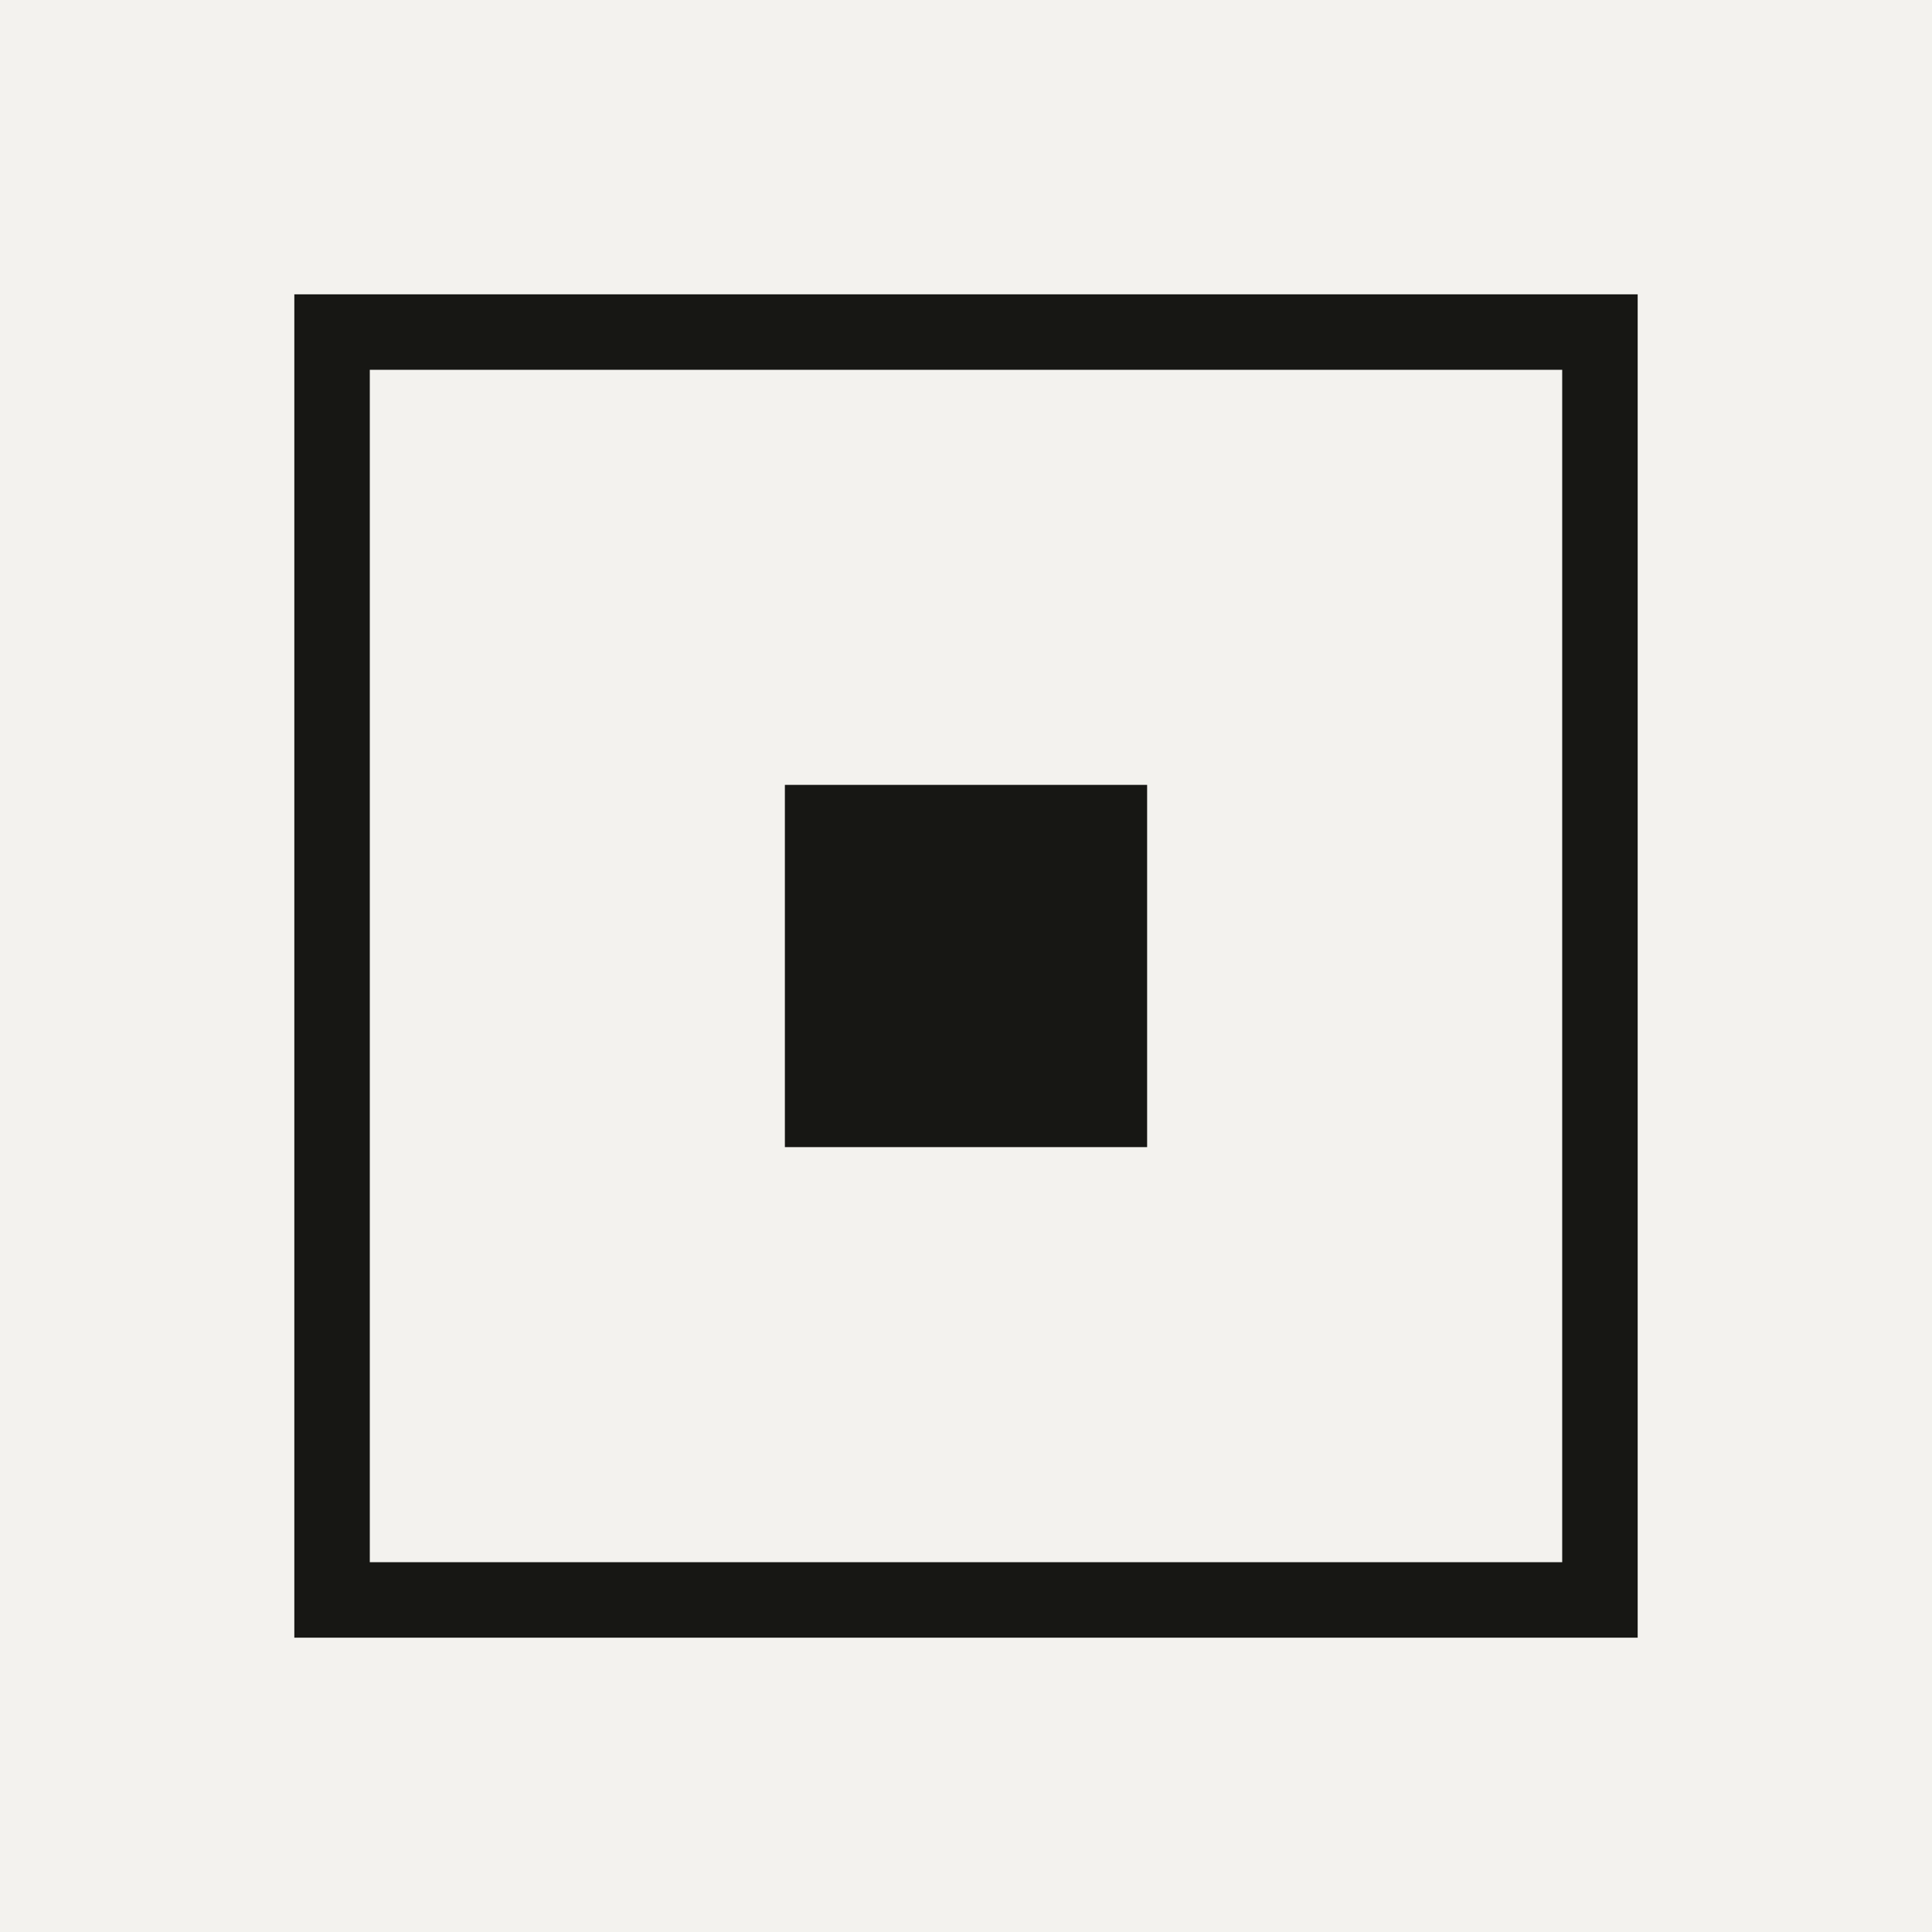
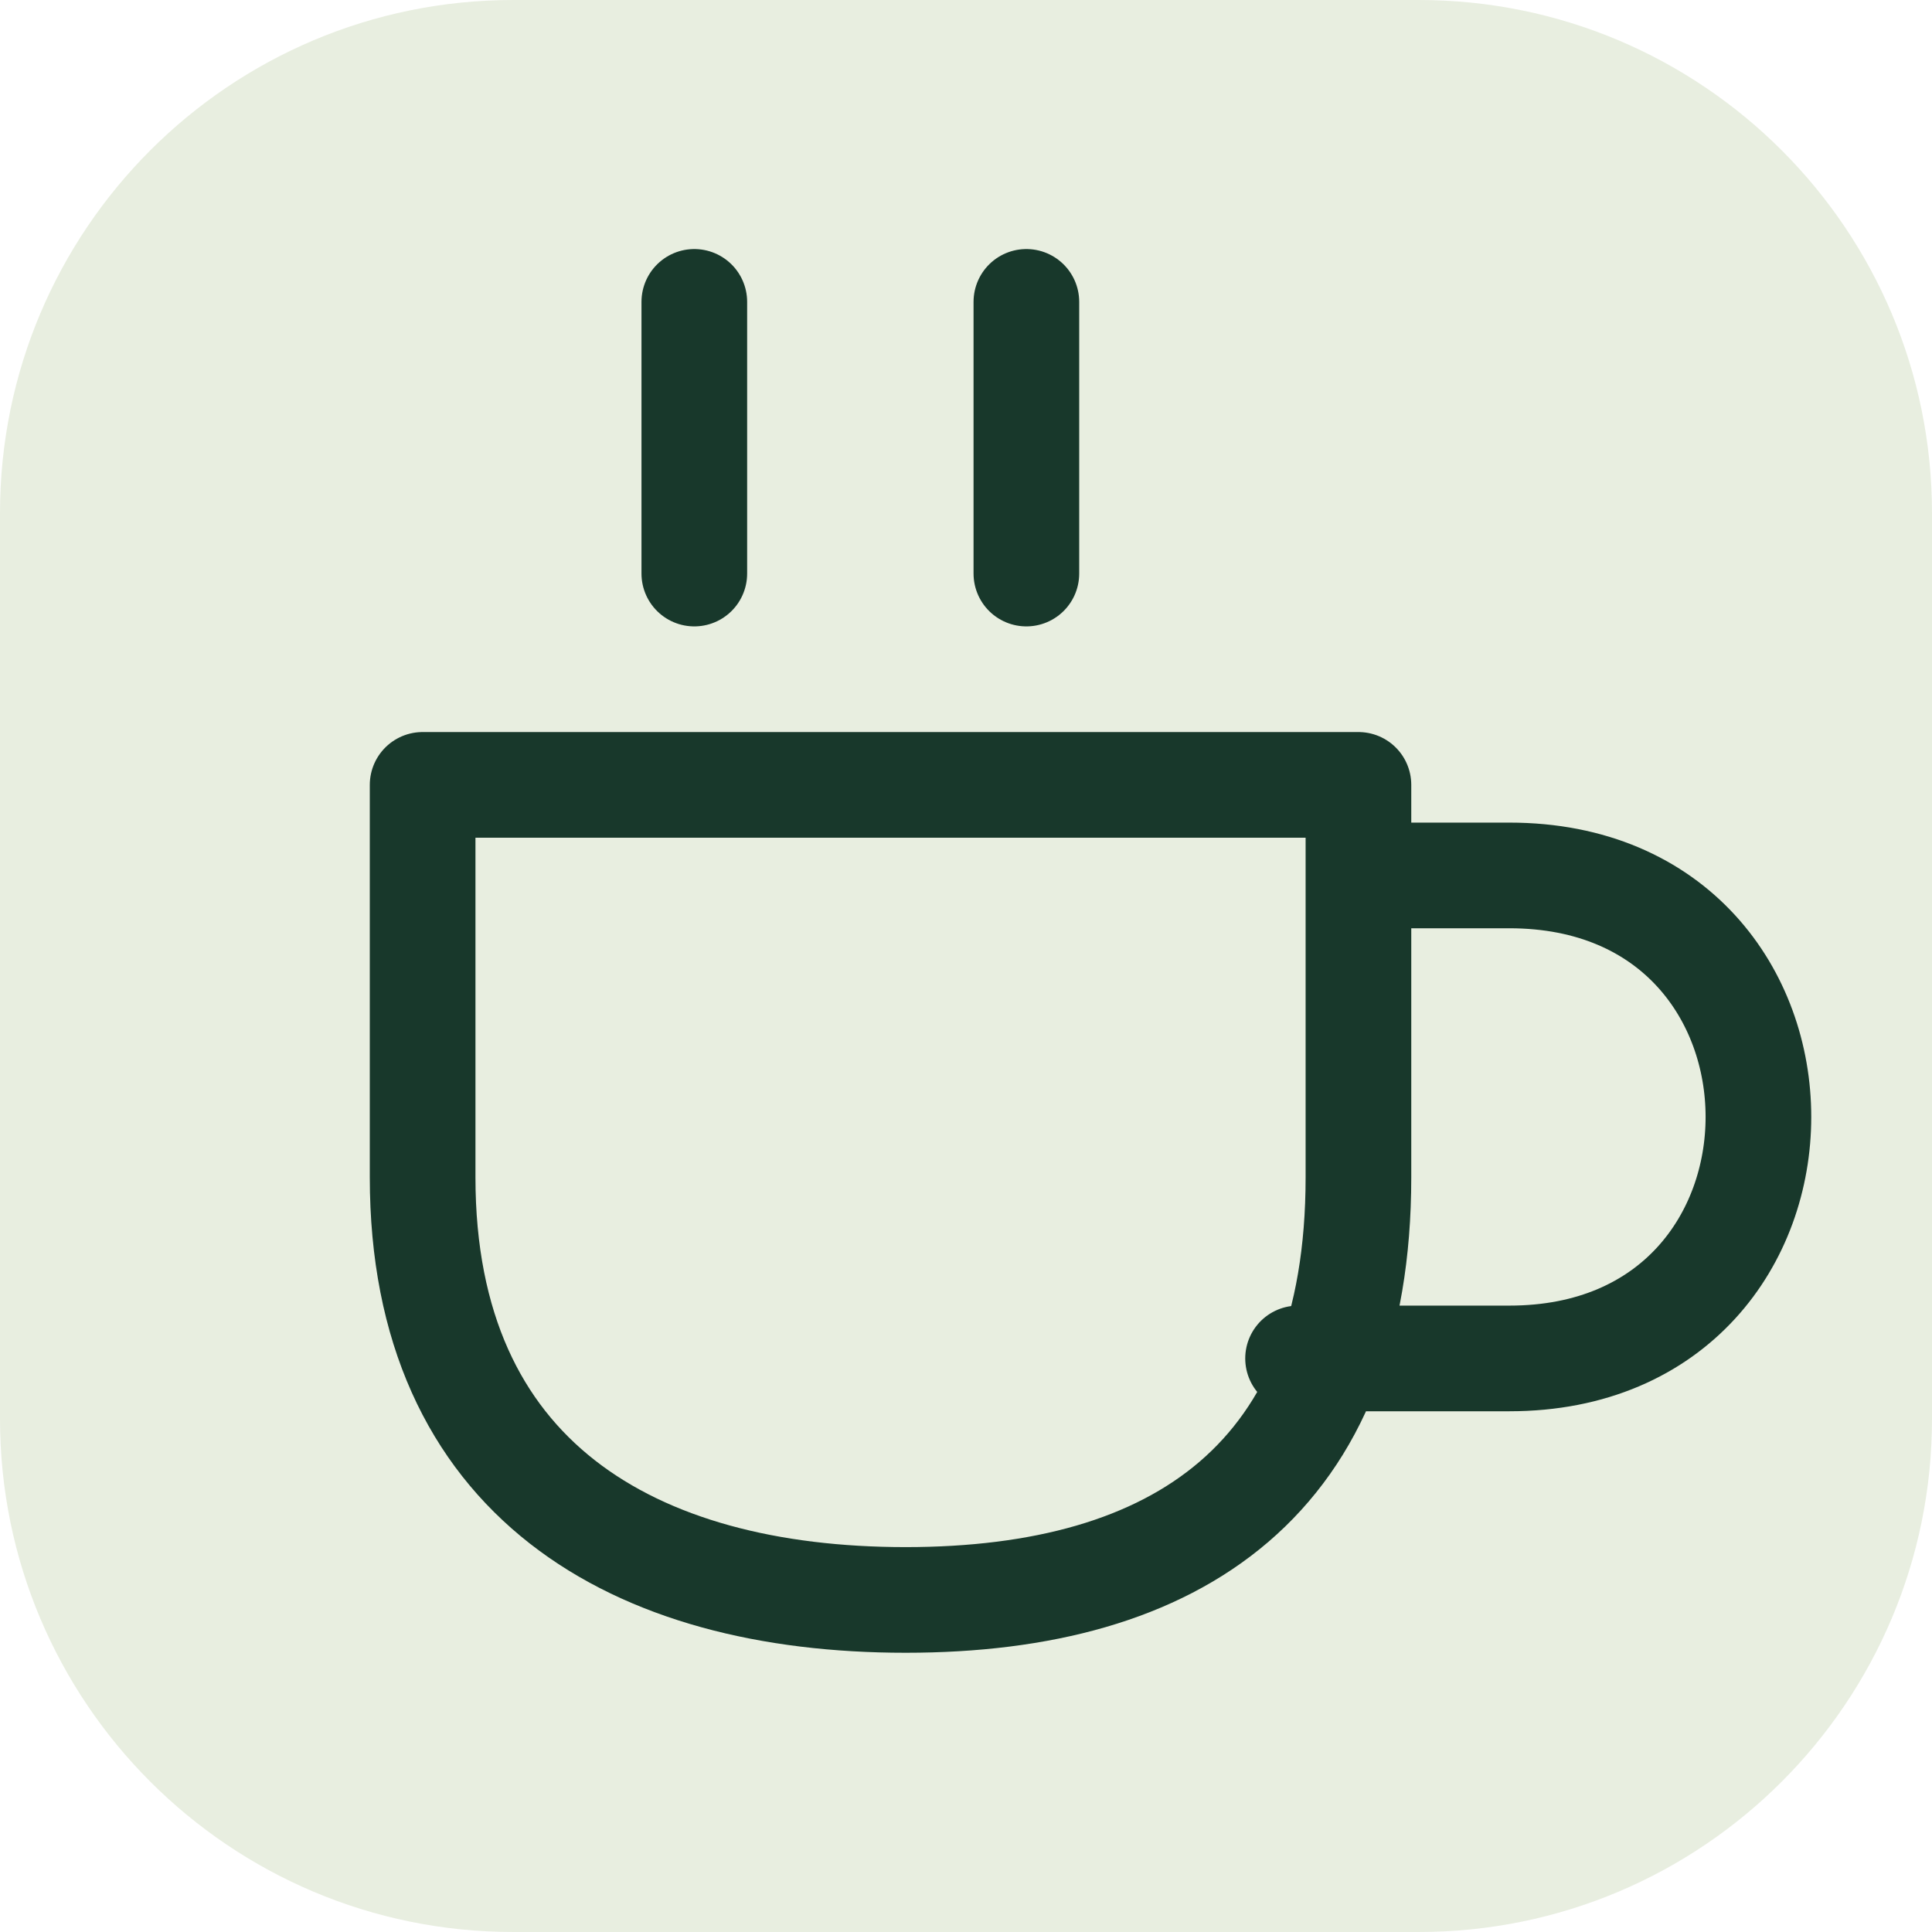
- <svg xmlns="http://www.w3.org/2000/svg" viewBox="0 0 32 32">
-   <rect width="32" height="32" fill="#f3f2ee" />
-   <rect x="5.5" y="5.5" width="21" height="21" fill="none" stroke="#171714" stroke-width="1.25" />
-   <rect x="13" y="13" width="6" height="6" fill="#171714" />
+ <svg xmlns="http://www.w3.org/2000/svg" viewBox="0 0 64 64">
+   <rect width="64" height="64" rx="17" fill="#e8eee0" />
+   <g fill="none" stroke="#18382b" stroke-width="3.5" stroke-linecap="round" stroke-linejoin="round">
+     <path d="M14 26h31v13c0 10-6 14-15 14S14 49 14 39V26Zm31 3h5c11 0 11 16 0 16h-7M23 10v9m11-9v9" />
+   </g>
</svg>
